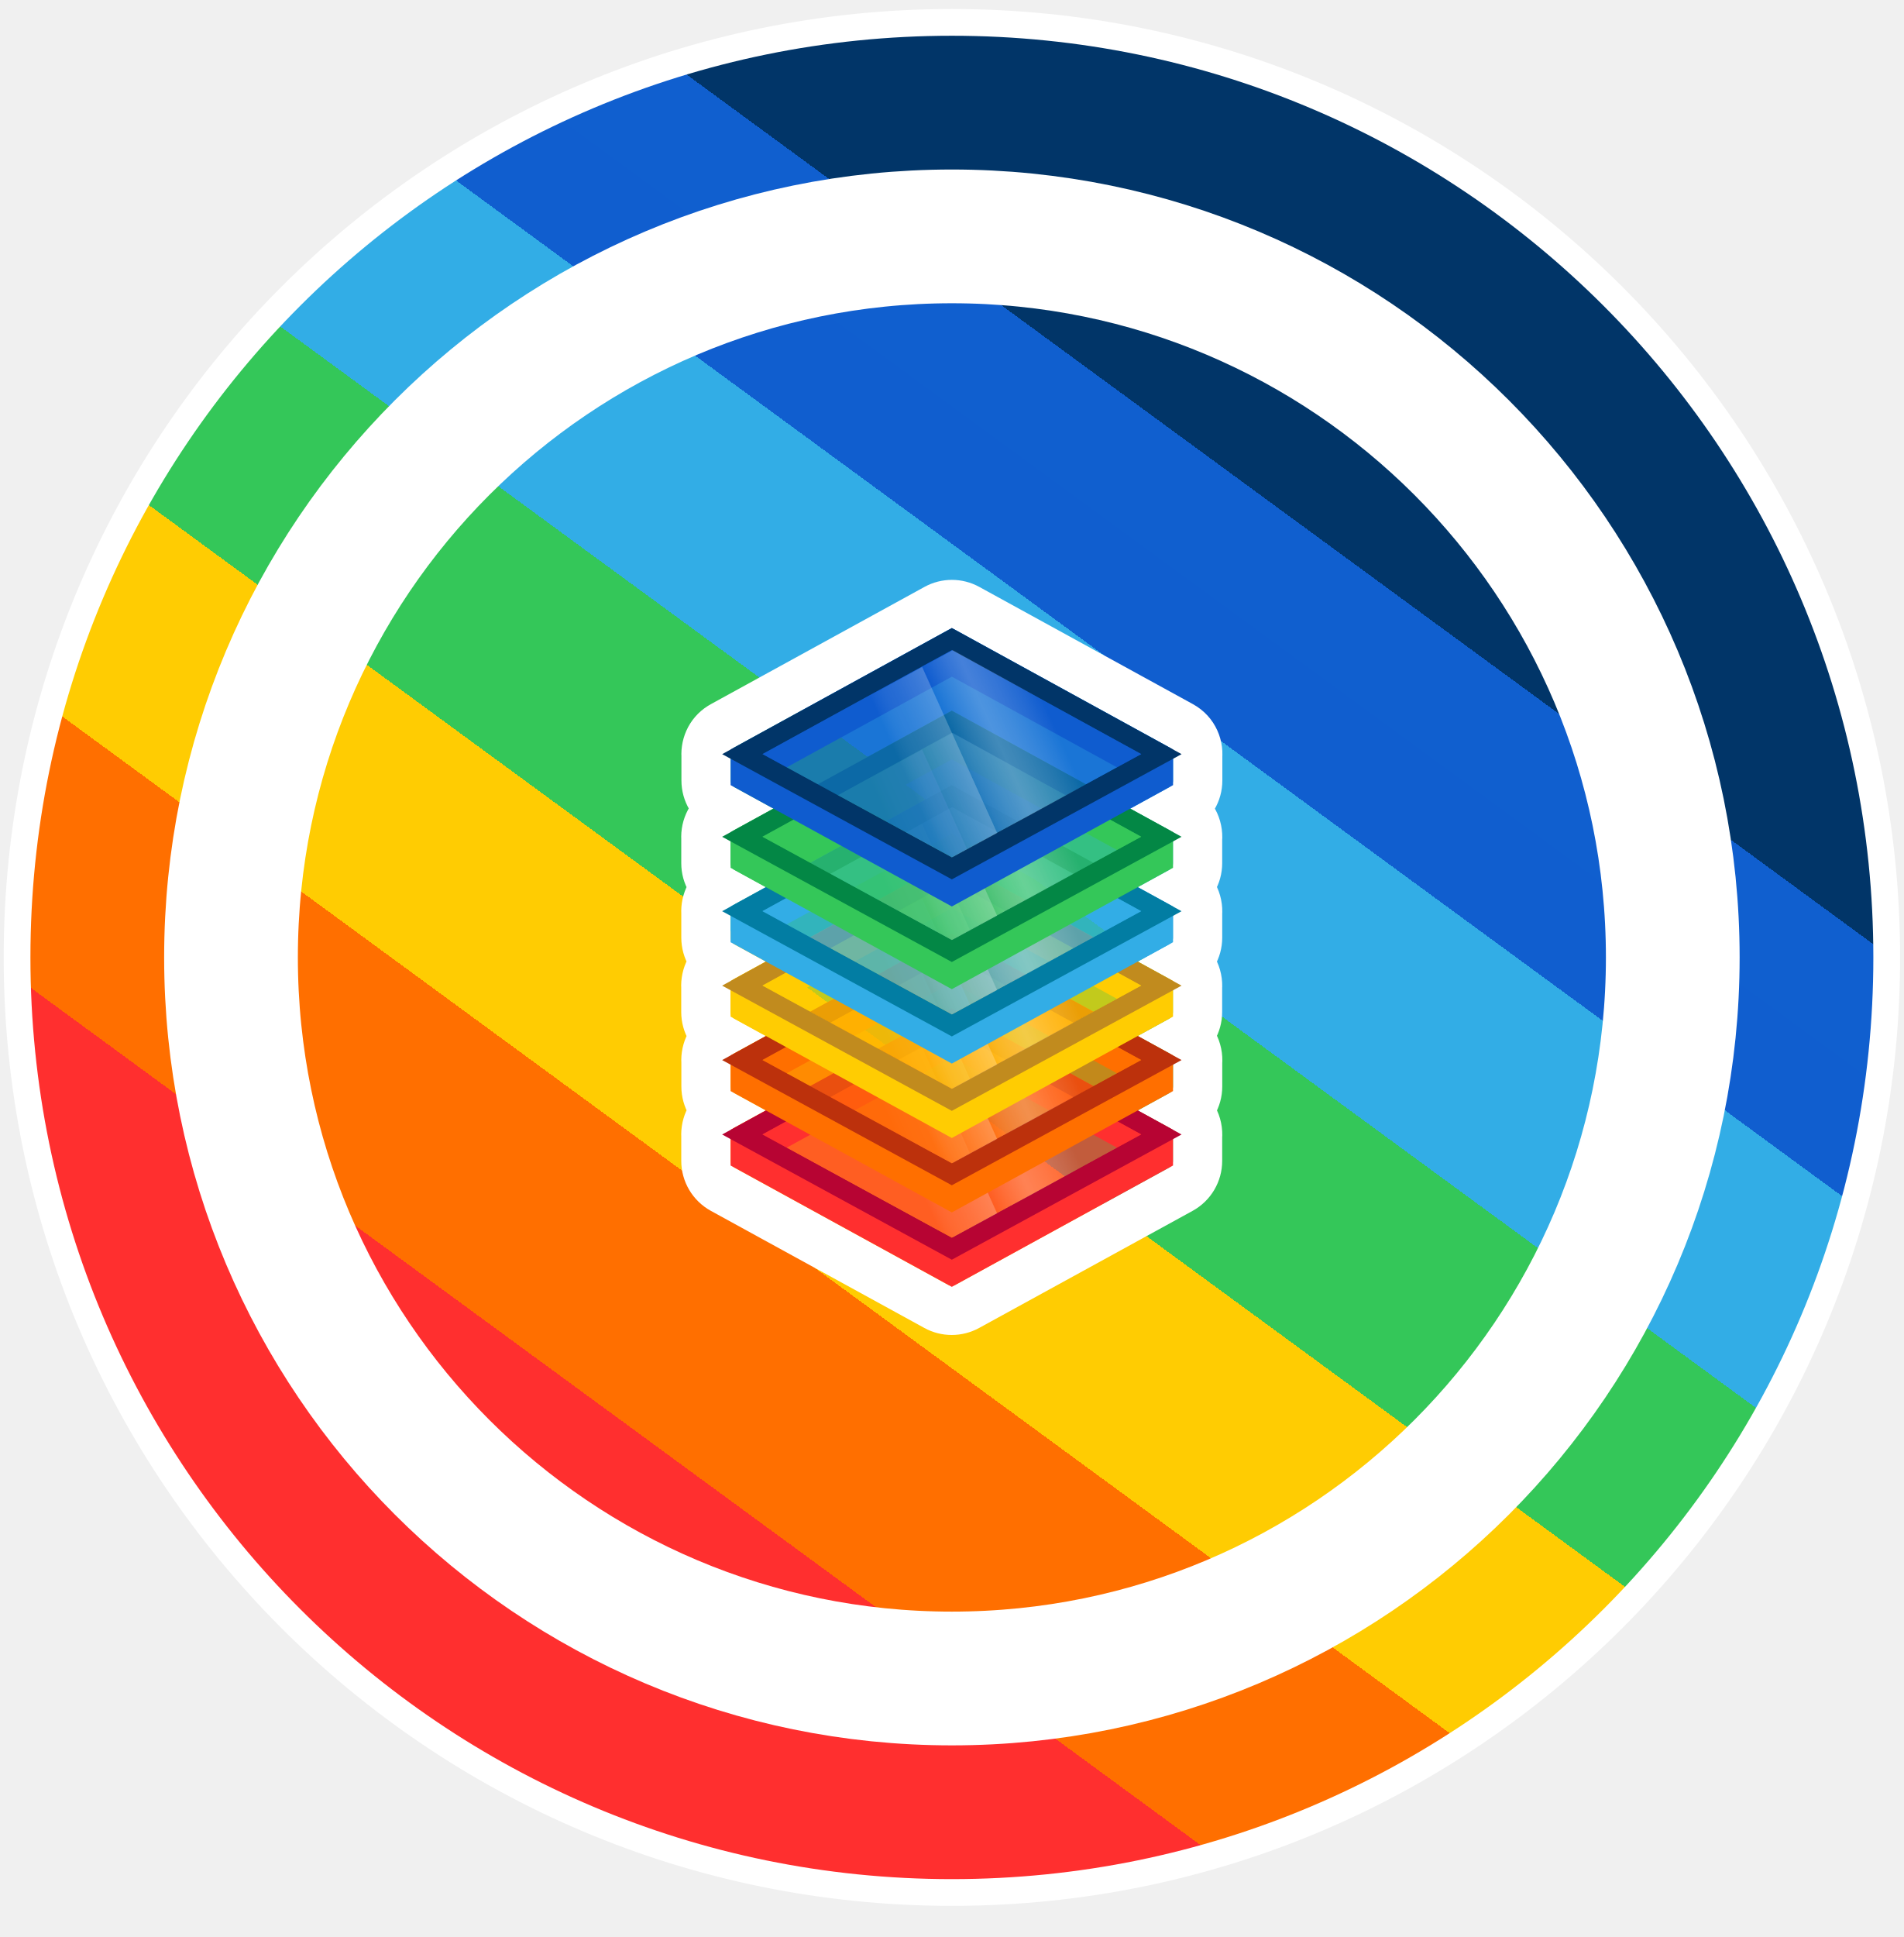
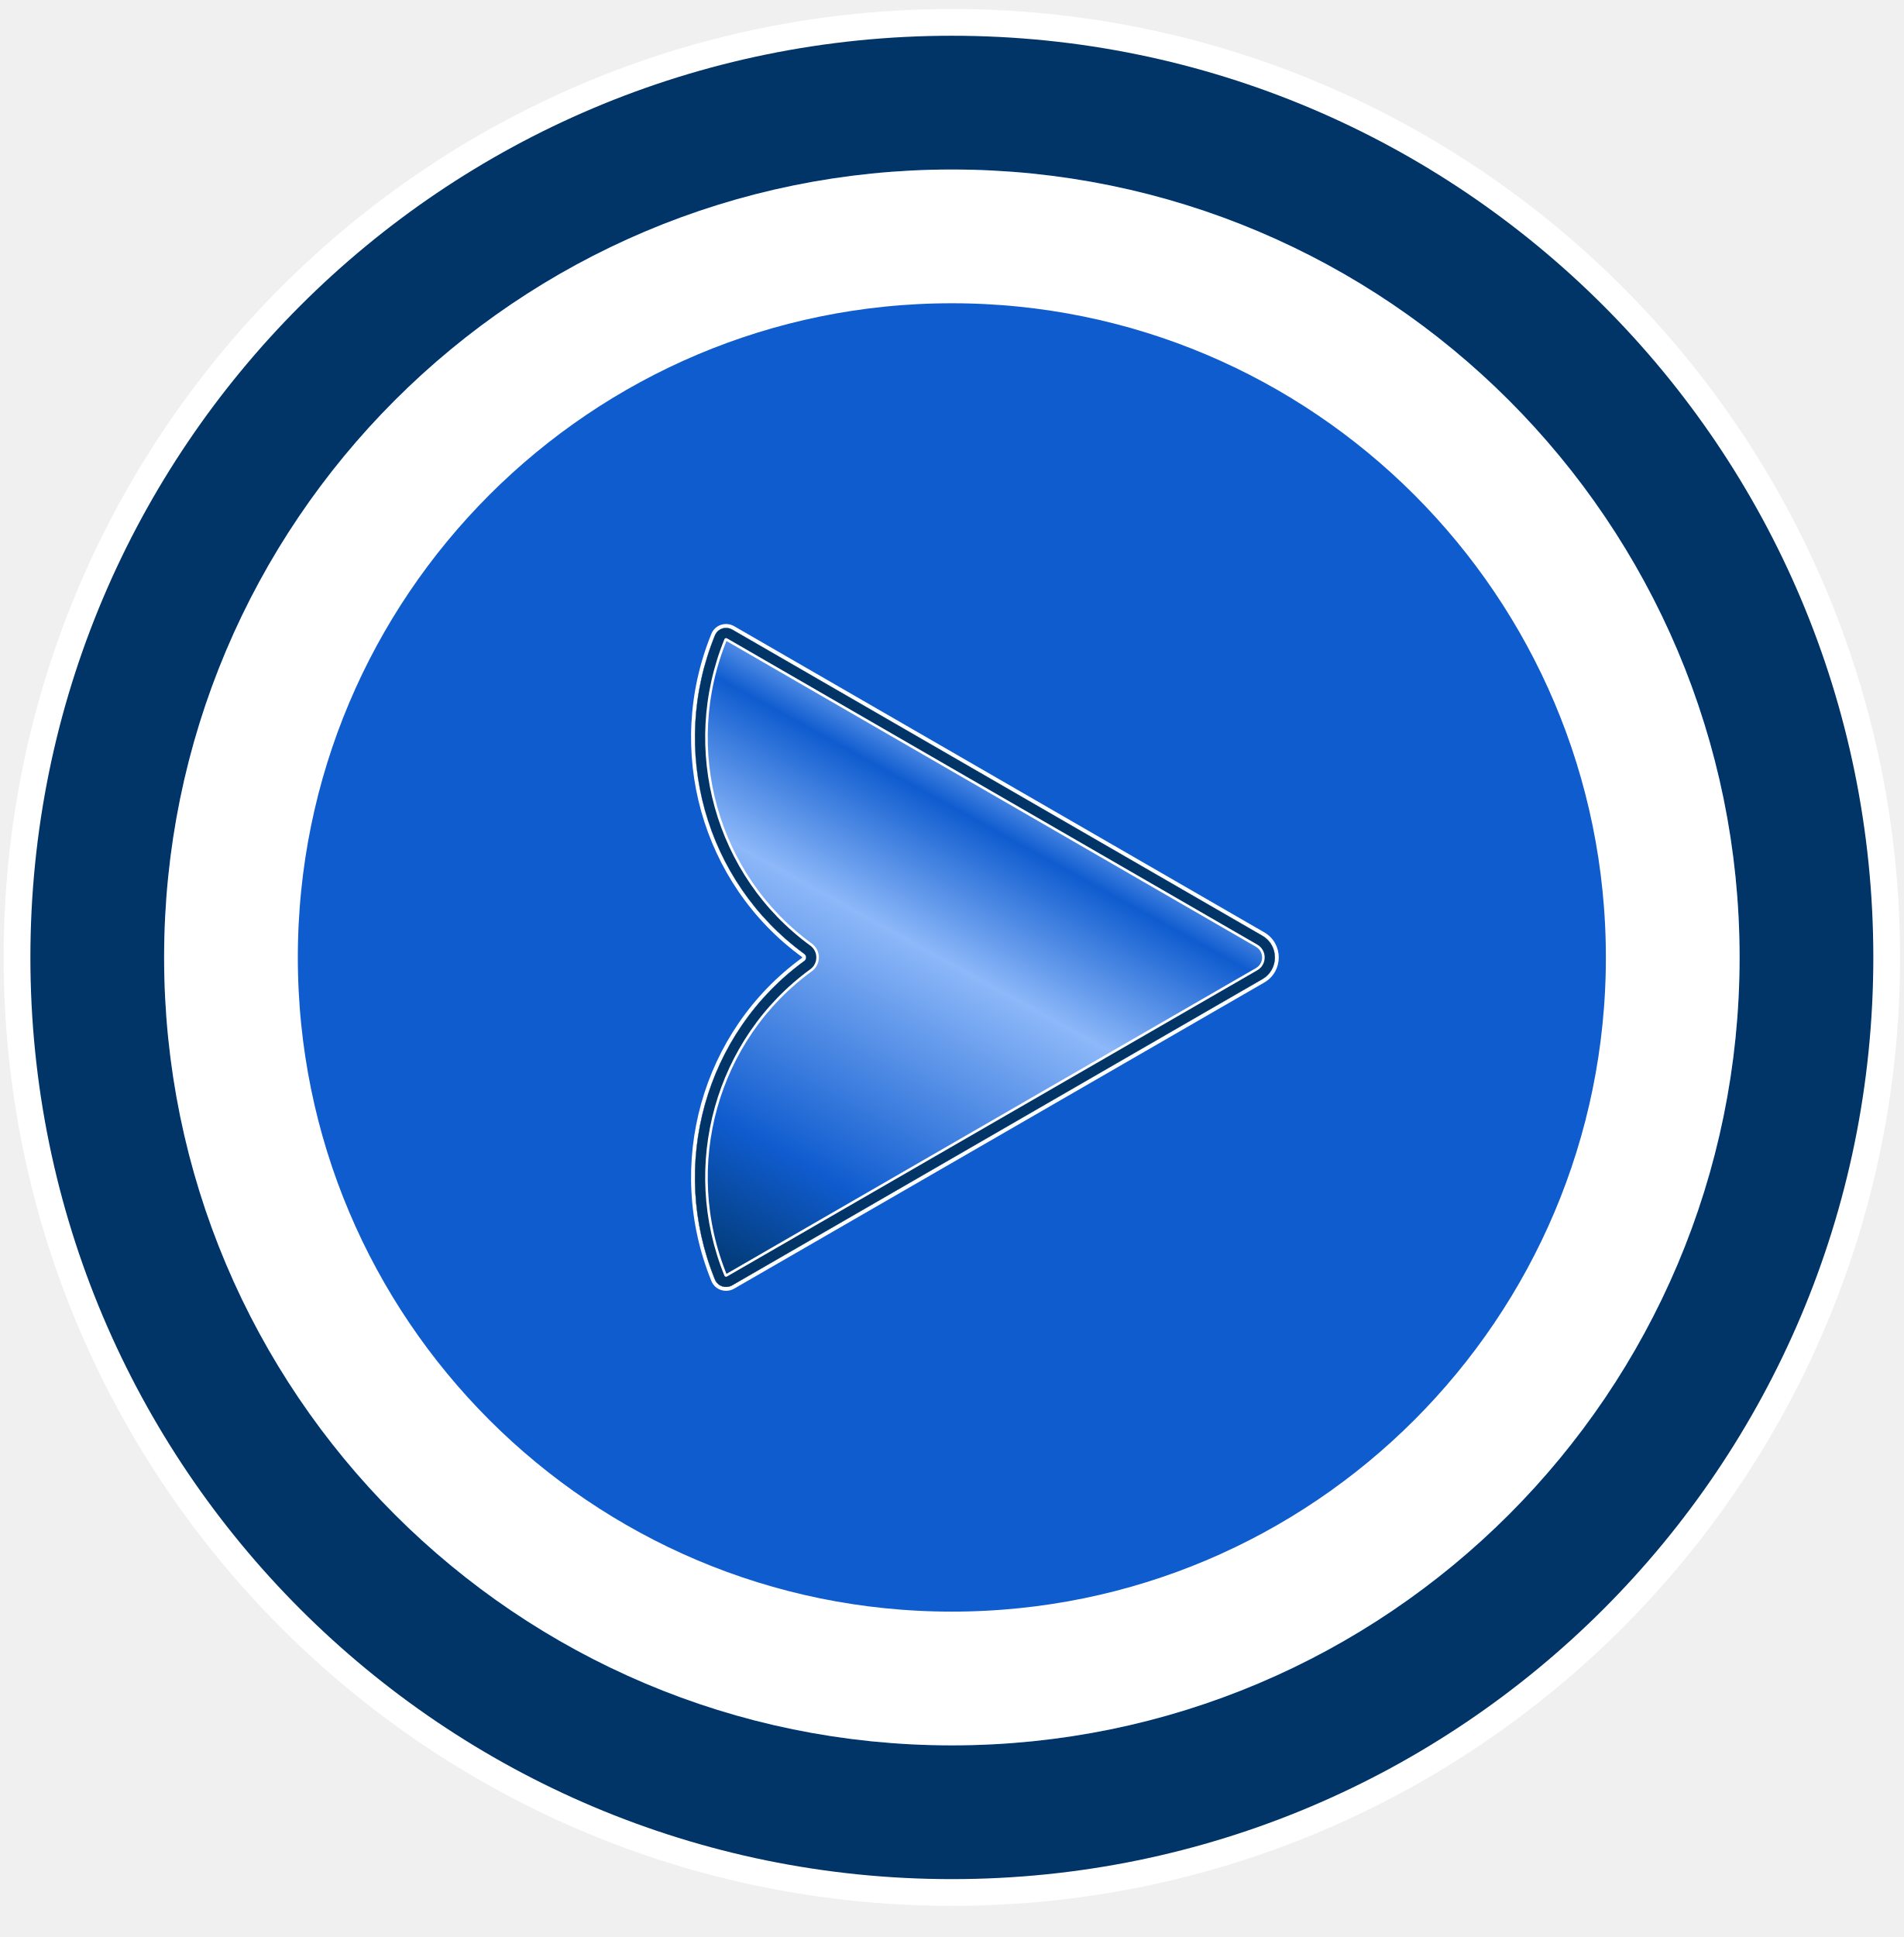
<svg xmlns="http://www.w3.org/2000/svg" width="58" height="59" viewBox="0 0 58 59" fill="none">
-   <circle cx="29.001" cy="29.163" r="26.444" stroke="white" stroke-width="4.889" />
-   <circle cx="29.001" cy="29.163" r="26.037" fill="url(#paint0_linear_159_604658)" stroke="url(#paint1_linear_159_604658)" stroke-width="4.074" />
-   <circle cx="29.001" cy="29.163" r="21.963" fill="url(#paint2_linear_159_604658)" stroke="white" stroke-width="4.074" />
-   <mask id="path-4-outside-1_159_604658" maskUnits="userSpaceOnUse" x="20.253" y="17.163" width="17" height="24" fill="black">
-     <rect fill="white" x="20.253" y="17.163" width="17" height="24" />
-     <path fill-rule="evenodd" clip-rule="evenodd" d="M22.384 23.982C22.308 23.94 22.261 23.861 22.261 23.774L22.261 23C22.25 22.913 22.286 22.821 22.37 22.769C22.375 22.766 22.379 22.763 22.384 22.761L28.887 19.192C28.958 19.153 29.044 19.153 29.115 19.192L31.094 20.278L35.621 22.762C35.716 22.814 35.756 22.915 35.741 23.008V23.774C35.741 23.861 35.694 23.94 35.618 23.981L34.433 24.631L35.617 25.281C35.712 25.333 35.751 25.433 35.736 25.526V26.293C35.736 26.379 35.689 26.458 35.614 26.5L34.661 27.023L35.617 27.547C35.712 27.599 35.752 27.7 35.737 27.793V28.56C35.737 28.646 35.69 28.725 35.614 28.767L34.66 29.29L35.615 29.814C35.71 29.866 35.75 29.966 35.735 30.059V30.826C35.735 30.912 35.688 30.991 35.612 31.033L34.66 31.555L35.619 32.081C35.714 32.133 35.754 32.234 35.738 32.327V33.093C35.738 33.18 35.691 33.259 35.616 33.3L34.662 33.824L35.617 34.347C35.712 34.4 35.751 34.5 35.736 34.593V35.36C35.736 35.446 35.689 35.525 35.614 35.567L29.11 39.134C29.039 39.172 28.953 39.172 28.883 39.134L22.379 35.567C22.303 35.525 22.256 35.446 22.256 35.36L22.256 34.586C22.245 34.499 22.281 34.406 22.365 34.354C22.37 34.351 22.374 34.349 22.379 34.346L23.333 33.822L22.381 33.3C22.306 33.259 22.259 33.18 22.259 33.093L22.259 32.319C22.247 32.233 22.284 32.14 22.368 32.088C22.372 32.085 22.377 32.082 22.381 32.08L23.334 31.557L22.378 31.033C22.302 30.991 22.255 30.912 22.255 30.826L22.255 30.052C22.244 29.965 22.28 29.872 22.364 29.82C22.368 29.817 22.373 29.815 22.378 29.812L23.331 29.289L22.38 28.767C22.304 28.725 22.257 28.646 22.257 28.56L22.257 27.786C22.246 27.699 22.282 27.606 22.366 27.554C22.37 27.551 22.375 27.549 22.38 27.546L23.333 27.023L22.379 26.5C22.303 26.458 22.256 26.379 22.256 26.293L22.256 25.519C22.245 25.432 22.281 25.34 22.365 25.287C22.37 25.285 22.374 25.282 22.379 25.279L23.564 24.629L22.384 23.982Z" />
-   </mask>
-   <path d="M22.261 23.774H23.761H22.261ZM22.384 23.982L21.663 25.297L21.663 25.297L22.384 23.982ZM22.261 23H23.761V22.902L23.748 22.805L22.261 23ZM22.37 22.769L23.161 24.044L23.169 24.038L23.178 24.033L22.37 22.769ZM22.384 22.761L21.662 21.446L21.662 21.446L22.384 22.761ZM28.887 19.192L28.166 17.877V17.877L28.887 19.192ZM29.115 19.192L29.836 17.877L29.836 17.877L29.115 19.192ZM31.094 20.278L30.372 21.593L30.372 21.593L31.094 20.278ZM35.621 22.762L34.9 24.077V24.077L35.621 22.762ZM35.741 23.008L34.26 22.767L34.241 22.886V23.008H35.741ZM35.741 23.774L37.241 23.774V23.774H35.741ZM35.618 23.981L34.897 22.666L34.897 22.666L35.618 23.981ZM34.433 24.631L33.712 23.316L31.314 24.631L33.712 25.946L34.433 24.631ZM35.617 25.281L34.895 26.596V26.596L35.617 25.281ZM35.736 25.526L34.256 25.285L34.236 25.405V25.526H35.736ZM35.736 26.293L37.236 26.293V26.293H35.736ZM35.614 26.5L34.892 25.185L34.892 25.185L35.614 26.5ZM34.661 27.023L33.939 25.707L31.542 27.022L33.939 28.337L34.661 27.023ZM35.617 27.547L34.896 28.862L34.896 28.862L35.617 27.547ZM35.737 27.793L34.256 27.552L34.237 27.672V27.793H35.737ZM35.737 28.56L37.237 28.56V28.56H35.737ZM35.614 28.767L34.893 27.451L34.893 27.451L35.614 28.767ZM34.66 29.29L33.939 27.974L31.542 29.289L33.939 30.605L34.66 29.29ZM35.615 29.814L34.894 31.129L34.894 31.129L35.615 29.814ZM35.735 30.059L34.254 29.818L34.235 29.938V30.059H35.735ZM35.735 30.826L37.235 30.826V30.826H35.735ZM35.612 31.033L34.891 29.718L34.891 29.718L35.612 31.033ZM34.66 31.555L33.939 30.24L31.541 31.555L33.938 32.87L34.66 31.555ZM35.619 32.081L34.898 33.396L34.898 33.396L35.619 32.081ZM35.738 32.327L34.258 32.086L34.238 32.205V32.327H35.738ZM35.738 33.093L37.238 33.093V33.093H35.738ZM35.616 33.3L34.895 31.985L35.616 33.3ZM34.662 33.824L33.941 32.508L31.543 33.823L33.94 35.139L34.662 33.824ZM35.617 34.347L34.895 35.663L34.895 35.663L35.617 34.347ZM35.736 34.593L34.256 34.352L34.236 34.472V34.593H35.736ZM35.736 35.36L37.236 35.36V35.36H35.736ZM35.614 35.567L36.335 36.882L36.335 36.882L35.614 35.567ZM29.11 39.134L29.831 40.449L29.831 40.449L29.11 39.134ZM28.883 39.134L29.604 37.818H29.604L28.883 39.134ZM22.379 35.567L21.658 36.882L21.658 36.882L22.379 35.567ZM22.256 35.36H23.756H22.256ZM22.256 34.586H23.756V34.488L23.744 34.391L22.256 34.586ZM22.365 34.354L23.156 35.629L23.165 35.624L23.173 35.618L22.365 34.354ZM22.379 34.346L21.657 33.031L21.657 33.031L22.379 34.346ZM23.333 33.822L24.055 35.138L26.452 33.822L24.055 32.507L23.333 33.822ZM22.381 33.3L23.103 31.985L23.103 31.985L22.381 33.3ZM22.259 33.093H23.759H22.259ZM22.259 32.319H23.759V32.221L23.746 32.124L22.259 32.319ZM22.368 32.088L23.158 33.363L23.167 33.357L23.175 33.352L22.368 32.088ZM22.381 32.08L21.66 30.765L21.66 30.765L22.381 32.08ZM23.334 31.557L24.055 32.872L26.452 31.557L24.055 30.242L23.334 31.557ZM22.378 31.033L23.099 29.718L23.099 29.718L22.378 31.033ZM22.255 30.826H23.755H22.255ZM22.255 30.052H23.755V29.954L23.742 29.857L22.255 30.052ZM22.364 29.82L23.155 31.095L23.163 31.09L23.172 31.084L22.364 29.82ZM22.378 29.812L21.656 28.497L21.656 28.497L22.378 29.812ZM23.331 29.289L24.053 30.604L26.45 29.288L24.053 27.974L23.331 29.289ZM22.38 28.767L23.101 27.451L23.101 27.451L22.38 28.767ZM22.257 28.56H23.757H22.257ZM22.257 27.786H23.757V27.688L23.744 27.59L22.257 27.786ZM22.366 27.554L23.157 28.829L23.165 28.824L23.174 28.818L22.366 27.554ZM22.38 27.546L21.658 26.231L21.658 26.231L22.38 27.546ZM23.333 27.023L24.054 28.338L26.451 27.023L24.054 25.708L23.333 27.023ZM22.379 26.5L21.658 27.815L21.658 27.815L22.379 26.5ZM22.256 26.293H23.756H22.256ZM22.256 25.519H23.756V25.421L23.744 25.324L22.256 25.519ZM22.365 25.287L23.156 26.562L23.165 26.557L23.173 26.551L22.365 25.287ZM22.379 25.279L23.101 26.594L23.101 26.594L22.379 25.279ZM23.564 24.629L24.286 25.944L26.683 24.628L24.285 23.314L23.564 24.629ZM20.761 23.774C20.761 24.408 21.107 24.992 21.663 25.297L23.105 22.666C23.51 22.888 23.761 23.313 23.761 23.774H20.761ZM20.761 23L20.761 23.774H23.761L23.761 23H20.761ZM21.579 21.494C20.952 21.883 20.692 22.575 20.774 23.196L23.748 22.805C23.807 23.252 23.62 23.759 23.161 24.044L21.579 21.494ZM21.662 21.446C21.628 21.464 21.595 21.484 21.563 21.505L23.178 24.033C23.154 24.048 23.13 24.062 23.105 24.076L21.662 21.446ZM28.166 17.877L21.662 21.446L23.105 24.076L29.609 20.507L28.166 17.877ZM29.836 17.877C29.316 17.591 28.686 17.591 28.166 17.877L29.609 20.507C29.23 20.715 28.772 20.715 28.393 20.507L29.836 17.877ZM31.815 18.963L29.836 17.877L28.393 20.507L30.372 21.593L31.815 18.963ZM36.343 21.447L31.815 18.963L30.372 21.593L34.9 24.077L36.343 21.447ZM37.221 23.249C37.33 22.586 37.044 21.832 36.343 21.447L34.9 24.077C34.389 23.797 34.183 23.244 34.26 22.767L37.221 23.249ZM37.241 23.774V23.008H34.241V23.774H37.241ZM36.34 25.297C36.895 24.992 37.241 24.408 37.241 23.774L34.241 23.774C34.241 23.313 34.492 22.888 34.897 22.666L36.34 25.297ZM35.155 25.947L36.34 25.297L34.897 22.666L33.712 23.316L35.155 25.947ZM36.338 23.965L35.155 23.316L33.712 25.946L34.895 26.596L36.338 23.965ZM37.217 25.768C37.325 25.104 37.039 24.35 36.338 23.965L34.895 26.596C34.384 26.315 34.178 25.762 34.256 25.285L37.217 25.768ZM37.236 26.293V25.526H34.236V26.293H37.236ZM36.335 27.815C36.891 27.51 37.236 26.927 37.236 26.293L34.236 26.293C34.236 25.831 34.488 25.407 34.892 25.185L36.335 27.815ZM35.382 28.338L36.335 27.815L34.892 25.185L33.939 25.707L35.382 28.338ZM36.339 26.232L35.382 25.707L33.939 28.337L34.896 28.862L36.339 26.232ZM37.217 28.035C37.325 27.371 37.04 26.617 36.339 26.232L34.896 28.862C34.385 28.582 34.178 28.029 34.256 27.552L37.217 28.035ZM37.237 28.56V27.793H34.237V28.56H37.237ZM36.336 30.082C36.891 29.777 37.237 29.194 37.237 28.56L34.237 28.56C34.237 28.098 34.488 27.673 34.893 27.451L36.336 30.082ZM35.382 30.605L36.336 30.082L34.893 27.451L33.939 27.974L35.382 30.605ZM36.337 28.498L35.382 27.975L33.939 30.605L34.894 31.129L36.337 28.498ZM37.215 30.301C37.323 29.637 37.038 28.883 36.337 28.498L34.894 31.129C34.383 30.848 34.176 30.295 34.254 29.818L37.215 30.301ZM37.235 30.826V30.059H34.235V30.826H37.235ZM36.333 32.348C36.889 32.043 37.235 31.46 37.235 30.826L34.235 30.826C34.235 30.364 34.486 29.939 34.891 29.718L36.333 32.348ZM35.381 32.87L36.333 32.348L34.891 29.718L33.939 30.24L35.381 32.87ZM36.341 30.766L35.382 30.24L33.938 32.87L34.898 33.396L36.341 30.766ZM37.219 32.568C37.327 31.905 37.041 31.151 36.341 30.766L34.898 33.396C34.386 33.116 34.18 32.563 34.258 32.086L37.219 32.568ZM37.238 33.093V32.327H34.238V33.093H37.238ZM36.337 34.616C36.893 34.311 37.238 33.727 37.238 33.093L34.238 33.093C34.238 32.632 34.49 32.207 34.895 31.985L36.337 34.616ZM35.383 35.139L36.337 34.616L34.895 31.985L33.941 32.508L35.383 35.139ZM36.338 33.032L35.383 32.508L33.94 35.139L34.895 35.663L36.338 33.032ZM37.217 34.835C37.325 34.171 37.039 33.417 36.338 33.032L34.895 35.663C34.384 35.382 34.178 34.829 34.256 34.352L37.217 34.835ZM37.236 35.36V34.593H34.236V35.36H37.236ZM36.335 36.882C36.891 36.577 37.236 35.994 37.236 35.36L34.236 35.36C34.236 34.898 34.488 34.474 34.892 34.252L36.335 36.882ZM29.831 40.449L36.335 36.882L34.892 34.252L28.389 37.818L29.831 40.449ZM28.162 40.449C28.681 40.734 29.311 40.734 29.831 40.449L28.389 37.818C28.767 37.611 29.226 37.611 29.604 37.818L28.162 40.449ZM21.658 36.882L28.162 40.449L29.604 37.818L23.1 34.252L21.658 36.882ZM20.756 35.36C20.756 35.994 21.102 36.577 21.658 36.882L23.1 34.252C23.505 34.474 23.756 34.898 23.756 35.36H20.756ZM20.756 34.586L20.756 35.36H23.756L23.756 34.586H20.756ZM21.575 33.08C20.948 33.468 20.688 34.161 20.769 34.781L23.744 34.391C23.802 34.837 23.615 35.344 23.156 35.629L21.575 33.08ZM21.657 33.031C21.623 33.05 21.59 33.069 21.558 33.09L23.173 35.618C23.149 35.633 23.125 35.648 23.101 35.661L21.657 33.031ZM22.612 32.508L21.657 33.031L23.101 35.661L24.055 35.138L22.612 32.508ZM21.66 34.616L22.612 35.138L24.055 32.507L23.103 31.985L21.66 34.616ZM20.759 33.093C20.759 33.727 21.104 34.311 21.66 34.616L23.103 31.985C23.507 32.207 23.759 32.632 23.759 33.093H20.759ZM20.759 32.319L20.759 33.093H23.759L23.759 32.319H20.759ZM21.577 30.813C20.95 31.202 20.69 31.894 20.771 32.515L23.746 32.124C23.805 32.571 23.617 33.078 23.158 33.363L21.577 30.813ZM21.66 30.765C21.626 30.783 21.593 30.803 21.56 30.824L23.175 33.352C23.152 33.367 23.128 33.381 23.103 33.395L21.66 30.765ZM22.612 30.242L21.66 30.765L23.103 33.395L24.055 32.872L22.612 30.242ZM21.656 32.348L22.612 32.872L24.055 30.242L23.099 29.718L21.656 32.348ZM20.755 30.826C20.755 31.46 21.101 32.043 21.656 32.348L23.099 29.718C23.503 29.94 23.755 30.364 23.755 30.826H20.755ZM20.755 30.052L20.755 30.826H23.755L23.755 30.052H20.755ZM21.573 28.546C20.946 28.934 20.686 29.627 20.768 30.247L23.742 29.857C23.801 30.303 23.613 30.81 23.155 31.095L21.573 28.546ZM21.656 28.497C21.622 28.516 21.589 28.535 21.556 28.556L23.172 31.084C23.148 31.099 23.124 31.114 23.099 31.127L21.656 28.497ZM22.61 27.974L21.656 28.497L23.099 31.127L24.053 30.604L22.61 27.974ZM21.658 30.082L22.61 30.604L24.053 27.974L23.101 27.451L21.658 30.082ZM20.757 28.56C20.757 29.194 21.102 29.777 21.658 30.082L23.101 27.451C23.506 27.673 23.757 28.098 23.757 28.56H20.757ZM20.757 27.786L20.757 28.56H23.757L23.757 27.786H20.757ZM21.575 26.279C20.948 26.668 20.688 27.361 20.77 27.981L23.744 27.59C23.803 28.037 23.616 28.544 23.157 28.829L21.575 26.279ZM21.658 26.231C21.624 26.25 21.591 26.269 21.558 26.29L23.174 28.818C23.15 28.833 23.126 28.848 23.101 28.861L21.658 26.231ZM22.611 25.708L21.658 26.231L23.101 28.861L24.054 28.338L22.611 25.708ZM21.658 27.815L22.611 28.338L24.054 25.708L23.1 25.185L21.658 27.815ZM20.756 26.293C20.756 26.927 21.102 27.51 21.658 27.815L23.1 25.185C23.505 25.407 23.756 25.831 23.756 26.293H20.756ZM20.756 25.519L20.756 26.293H23.756L23.756 25.519H20.756ZM21.575 24.013C20.948 24.402 20.688 25.094 20.769 25.714L23.744 25.324C23.802 25.77 23.615 26.277 23.156 26.562L21.575 24.013ZM21.657 23.964C21.623 23.983 21.59 24.003 21.558 24.023L23.173 26.551C23.149 26.567 23.125 26.581 23.101 26.594L21.657 23.964ZM22.843 23.314L21.657 23.964L23.101 26.594L24.286 25.944L22.843 23.314ZM21.663 25.297L22.843 25.944L24.285 23.314L23.105 22.666L21.663 25.297Z" fill="white" mask="url(#path-4-outside-1_159_604658)" />
-   <path d="M28.999 38.456L22.908 35.116L22.908 34.798L28.999 31.456L35.089 34.798V35.116L28.999 38.456Z" stroke="#FF2F2F" stroke-width="1.299" />
-   <path d="M28.999 38.034L22.616 34.555L28.999 31.052L35.383 34.555L28.999 38.034ZM28.971 31.037L28.971 31.037L28.971 31.037Z" stroke="#B70433" stroke-width="0.59" />
-   <path opacity="0.7" d="M28.999 37.698L23.23 34.554L28.999 31.389L34.767 34.554L28.999 37.698Z" fill="#FF2F2F" />
-   <g style="mix-blend-mode:screen" opacity="0.6">
-     <path d="M29.025 37.697L23.257 34.554L29.025 31.389L34.793 34.554L29.025 37.697Z" fill="url(#paint3_linear_159_604658)" fill-opacity="0.5" />
-   </g>
-   <path d="M28.999 36.189L22.908 32.849L22.908 32.532L28.999 29.189L35.089 32.532V32.849L28.999 36.189Z" stroke="#FF6F00" stroke-width="1.299" />
-   <path d="M28.999 35.767L22.616 32.288L28.999 28.786L35.383 32.288L28.999 35.767ZM28.971 28.77L28.971 28.77L28.971 28.77Z" stroke="#BC310C" stroke-width="0.59" />
-   <path opacity="0.7" d="M28.999 35.431L23.23 32.288L28.999 29.123L34.767 32.288L28.999 35.431Z" fill="#FF6F00" />
-   <g style="mix-blend-mode:screen" opacity="0.6">
-     <path d="M29.025 35.431L23.257 32.287L29.025 29.122L34.793 32.287L29.025 35.431Z" fill="url(#paint4_linear_159_604658)" fill-opacity="0.5" />
-   </g>
-   <path d="M28.999 33.922L22.908 30.581L22.908 30.264L28.999 26.922L35.089 30.264V30.581L28.999 33.922Z" stroke="#FFCC02" stroke-width="1.299" />
-   <path d="M28.999 33.5L22.616 30.021L28.999 26.518L35.383 30.021L28.999 33.5ZM28.971 26.503L28.971 26.503L28.971 26.503Z" stroke="#C18B1E" stroke-width="0.59" />
-   <path opacity="0.7" d="M28.999 33.164L23.23 30.02L28.999 26.855L34.767 30.02L28.999 33.164Z" fill="#FFCC02" />
-   <g style="mix-blend-mode:screen" opacity="0.6">
-     <path d="M29.025 33.164L23.257 30.02L29.025 26.855L34.793 30.02L29.025 33.164Z" fill="url(#paint5_linear_159_604658)" fill-opacity="0.5" />
-   </g>
-   <path d="M28.999 31.655L22.908 28.315L22.908 27.997L28.999 24.655L35.089 27.997V28.315L28.999 31.655Z" stroke="#32ADE6" stroke-width="1.299" />
-   <path d="M28.999 31.233L22.616 27.754L28.999 24.252L35.383 27.754L28.999 31.233ZM28.971 24.236L28.971 24.236L28.971 24.236Z" stroke="#027DA3" stroke-width="0.59" />
-   <path opacity="0.7" d="M28.999 30.898L23.23 27.754L28.999 24.589L34.767 27.754L28.999 30.898Z" fill="#32ADE6" />
-   <g style="mix-blend-mode:screen" opacity="0.6">
-     <path d="M29.025 30.897L23.257 27.753L29.025 24.588L34.793 27.753L29.025 30.897Z" fill="url(#paint6_linear_159_604658)" fill-opacity="0.5" />
-   </g>
-   <path d="M28.999 29.389L22.908 26.048L22.908 25.731L28.999 22.389L35.089 25.731V26.048L28.999 29.389Z" stroke="#34C759" stroke-width="1.299" />
-   <path d="M28.999 28.966L22.616 25.487L28.999 21.985L35.383 25.487L28.999 28.966ZM28.971 21.969L28.971 21.969L28.971 21.969Z" stroke="#038745" stroke-width="0.59" />
-   <path opacity="0.7" d="M28.999 28.631L23.23 25.487L28.999 22.322L34.767 25.487L28.999 28.631Z" fill="#34C759" />
-   <g style="mix-blend-mode:screen" opacity="0.6">
-     <path d="M29.025 28.63L23.257 25.486L29.025 22.321L34.793 25.486L29.025 28.63Z" fill="url(#paint7_linear_159_604658)" fill-opacity="0.5" />
-   </g>
-   <path d="M29 26.87L22.909 23.53L22.909 23.213L29 19.87L35.09 23.213V23.53L29 26.87Z" stroke="#0F5CCF" stroke-width="1.299" />
-   <path d="M29 26.449L22.617 22.97L29 19.467L35.384 22.97L29 26.449ZM28.972 19.452L28.972 19.452L28.972 19.452Z" stroke="#013568" stroke-width="0.59" />
-   <path opacity="0.7" d="M29.001 26.113L23.232 22.969L29.001 19.804L34.769 22.969L29.001 26.113Z" fill="#0F5CCF" />
-   <g style="mix-blend-mode:screen" opacity="0.6">
-     <path d="M29.027 26.113L23.259 22.969L29.027 19.804L34.795 22.969L29.027 26.113Z" fill="url(#paint8_linear_159_604658)" fill-opacity="0.5" />
-   </g>
+   <circle cx="29" cy="29.163" r="26.444" stroke="white" stroke-width="4.889" />
+   <circle cx="29" cy="29.163" r="26.037" fill="#0F5CCF" stroke="#013568" stroke-width="4.074" />
+   <circle cx="29" cy="29.163" r="21.963" fill="#0F5CCF" stroke="white" stroke-width="4.074" />
+   <path d="M38.49 29.876C39.038 29.559 39.038 28.767 38.49 28.45L22.34 19.125C22.116 18.996 21.827 19.085 21.728 19.327C20.299 22.833 21.421 26.884 24.47 29.104C24.51 29.133 24.51 29.193 24.47 29.222C21.421 31.442 20.299 35.492 21.728 38.998C21.827 39.24 22.116 39.329 22.34 39.2L38.49 29.876Z" fill="#0F5CCF" stroke="white" stroke-width="0.117" />
+   <path d="M38.46 28.501C38.97 28.795 38.97 29.531 38.46 29.825L22.31 39.149C22.116 39.261 21.867 39.183 21.782 38.976C20.364 35.495 21.478 31.473 24.505 29.27C24.576 29.217 24.576 29.109 24.505 29.056C21.478 26.852 20.364 22.83 21.782 19.349C21.867 19.142 22.116 19.064 22.31 19.176L38.46 28.501Z" fill="url(#paint0_linear_159_604652)" />
+   <path d="M38.363 28.67C38.742 28.889 38.742 29.437 38.363 29.656L22.213 38.98C22.115 39.036 22 38.994 21.963 38.902C20.578 35.503 21.666 31.577 24.619 29.427C24.798 29.297 24.799 29.029 24.619 28.898C21.666 26.748 20.578 22.822 21.963 19.423C22 19.331 22.115 19.289 22.213 19.345L38.363 28.67Z" stroke="white" stroke-width="0.391" />
+   <path d="M38.382 28.636C38.788 28.87 38.788 29.456 38.382 29.69L22.232 39.014C22.115 39.081 21.974 39.032 21.927 38.917C20.535 35.501 21.629 31.556 24.596 29.396C24.754 29.281 24.754 29.045 24.596 28.93C21.629 26.769 20.535 22.824 21.927 19.409C21.974 19.294 22.115 19.244 22.232 19.311L38.382 28.636Z" stroke="#013568" stroke-width="0.312" />
  <defs>
-     <linearGradient id="paint0_linear_159_604658" x1="12" y1="46.572" x2="40.515" y2="7.652" gradientUnits="userSpaceOnUse">
-       <stop stop-color="#FF2F2F" />
-       <stop offset="0.14" stop-color="#FF2F2F" />
-       <stop offset="0.14" stop-color="#FF6F00" />
-       <stop offset="0.29" stop-color="#FF6F00" />
-       <stop offset="0.29" stop-color="#FFCC02" />
-       <stop offset="0.43" stop-color="#FFCC02" />
-       <stop offset="0.43" stop-color="#34C759" />
-       <stop offset="0.57" stop-color="#34C759" />
-       <stop offset="0.57" stop-color="#32ADE6" />
-       <stop offset="0.71" stop-color="#32ADE6" />
-       <stop offset="0.71" stop-color="#105ECF" />
-       <stop offset="0.85" stop-color="#105FCF" />
-       <stop offset="0.85" stop-color="#013568" />
-     </linearGradient>
-     <linearGradient id="paint1_linear_159_604658" x1="12" y1="46.572" x2="40.515" y2="7.652" gradientUnits="userSpaceOnUse">
-       <stop stop-color="#FF2F2F" />
-       <stop offset="0.14" stop-color="#FF2F2F" />
-       <stop offset="0.14" stop-color="#FF6F00" />
-       <stop offset="0.29" stop-color="#FF6F00" />
-       <stop offset="0.29" stop-color="#FFCC02" />
-       <stop offset="0.43" stop-color="#FFCC02" />
-       <stop offset="0.43" stop-color="#34C759" />
-       <stop offset="0.57" stop-color="#34C759" />
-       <stop offset="0.57" stop-color="#32ADE6" />
-       <stop offset="0.71" stop-color="#32ADE6" />
-       <stop offset="0.71" stop-color="#105ECF" />
-       <stop offset="0.85" stop-color="#105FCF" />
-       <stop offset="0.85" stop-color="#013568" />
-     </linearGradient>
-     <linearGradient id="paint2_linear_159_604658" x1="12" y1="46.572" x2="40.515" y2="7.652" gradientUnits="userSpaceOnUse">
-       <stop stop-color="#FF2F2F" />
-       <stop offset="0.14" stop-color="#FF2F2F" />
-       <stop offset="0.14" stop-color="#FF6F00" />
-       <stop offset="0.29" stop-color="#FF6F00" />
-       <stop offset="0.29" stop-color="#FFCC02" />
-       <stop offset="0.43" stop-color="#FFCC02" />
-       <stop offset="0.43" stop-color="#34C759" />
-       <stop offset="0.57" stop-color="#34C759" />
-       <stop offset="0.57" stop-color="#32ADE6" />
-       <stop offset="0.71" stop-color="#32ADE6" />
-       <stop offset="0.71" stop-color="#105ECF" />
-       <stop offset="0.85" stop-color="#105FCF" />
-       <stop offset="0.85" stop-color="#013568" />
-     </linearGradient>
-     <linearGradient id="paint3_linear_159_604658" x1="34.127" y1="33.729" x2="22.499" y2="38.982" gradientUnits="userSpaceOnUse">
-       <stop offset="0.142" />
-       <stop offset="0.28" stop-color="white" stop-opacity="0.75" />
-       <stop offset="0.371" stop-opacity="0.9" />
-       <stop offset="0.373" stop-color="white" stop-opacity="0.75" />
-       <stop offset="0.458" stop-color="#848484" stop-opacity="0.6" />
-       <stop offset="0.514" />
-     </linearGradient>
-     <linearGradient id="paint4_linear_159_604658" x1="34.127" y1="31.462" x2="22.499" y2="36.716" gradientUnits="userSpaceOnUse">
-       <stop offset="0.142" />
-       <stop offset="0.28" stop-color="white" stop-opacity="0.75" />
-       <stop offset="0.371" stop-opacity="0.9" />
-       <stop offset="0.373" stop-color="white" stop-opacity="0.75" />
-       <stop offset="0.458" stop-color="#848484" stop-opacity="0.6" />
-       <stop offset="0.514" />
-     </linearGradient>
-     <linearGradient id="paint5_linear_159_604658" x1="34.127" y1="29.195" x2="22.499" y2="34.449" gradientUnits="userSpaceOnUse">
-       <stop offset="0.142" />
-       <stop offset="0.28" stop-color="white" stop-opacity="0.75" />
-       <stop offset="0.371" stop-opacity="0.9" />
-       <stop offset="0.373" stop-color="white" stop-opacity="0.75" />
-       <stop offset="0.458" stop-color="#848484" stop-opacity="0.6" />
-       <stop offset="0.514" />
-     </linearGradient>
-     <linearGradient id="paint6_linear_159_604658" x1="34.127" y1="26.929" x2="22.499" y2="32.182" gradientUnits="userSpaceOnUse">
-       <stop offset="0.142" />
-       <stop offset="0.28" stop-color="white" stop-opacity="0.75" />
-       <stop offset="0.371" stop-opacity="0.9" />
-       <stop offset="0.373" stop-color="white" stop-opacity="0.75" />
-       <stop offset="0.458" stop-color="#848484" stop-opacity="0.6" />
-       <stop offset="0.514" />
-     </linearGradient>
-     <linearGradient id="paint7_linear_159_604658" x1="34.127" y1="24.662" x2="22.499" y2="29.915" gradientUnits="userSpaceOnUse">
-       <stop offset="0.142" />
-       <stop offset="0.28" stop-color="white" stop-opacity="0.75" />
-       <stop offset="0.371" stop-opacity="0.9" />
-       <stop offset="0.373" stop-color="white" stop-opacity="0.75" />
-       <stop offset="0.458" stop-color="#848484" stop-opacity="0.6" />
-       <stop offset="0.514" />
-     </linearGradient>
-     <linearGradient id="paint8_linear_159_604658" x1="34.129" y1="22.144" x2="22.501" y2="27.398" gradientUnits="userSpaceOnUse">
-       <stop offset="0.142" />
-       <stop offset="0.28" stop-color="white" stop-opacity="0.75" />
-       <stop offset="0.371" stop-opacity="0.9" />
-       <stop offset="0.373" stop-color="white" stop-opacity="0.75" />
-       <stop offset="0.458" stop-color="#848484" stop-opacity="0.6" />
-       <stop offset="0.514" />
+     <linearGradient id="paint0_linear_159_604652" x1="30.39" y1="22.883" x2="21.482" y2="39.045" gradientUnits="userSpaceOnUse">
+       <stop stop-color="#8DB8F9" />
+       <stop offset="0.117" stop-color="#0F5CCF" />
+       <stop offset="0.344" stop-color="#8DB8F9" />
+       <stop offset="0.752" stop-color="#0F5CCF" />
+       <stop offset="1" stop-color="#013568" />
    </linearGradient>
  </defs>
</svg>
